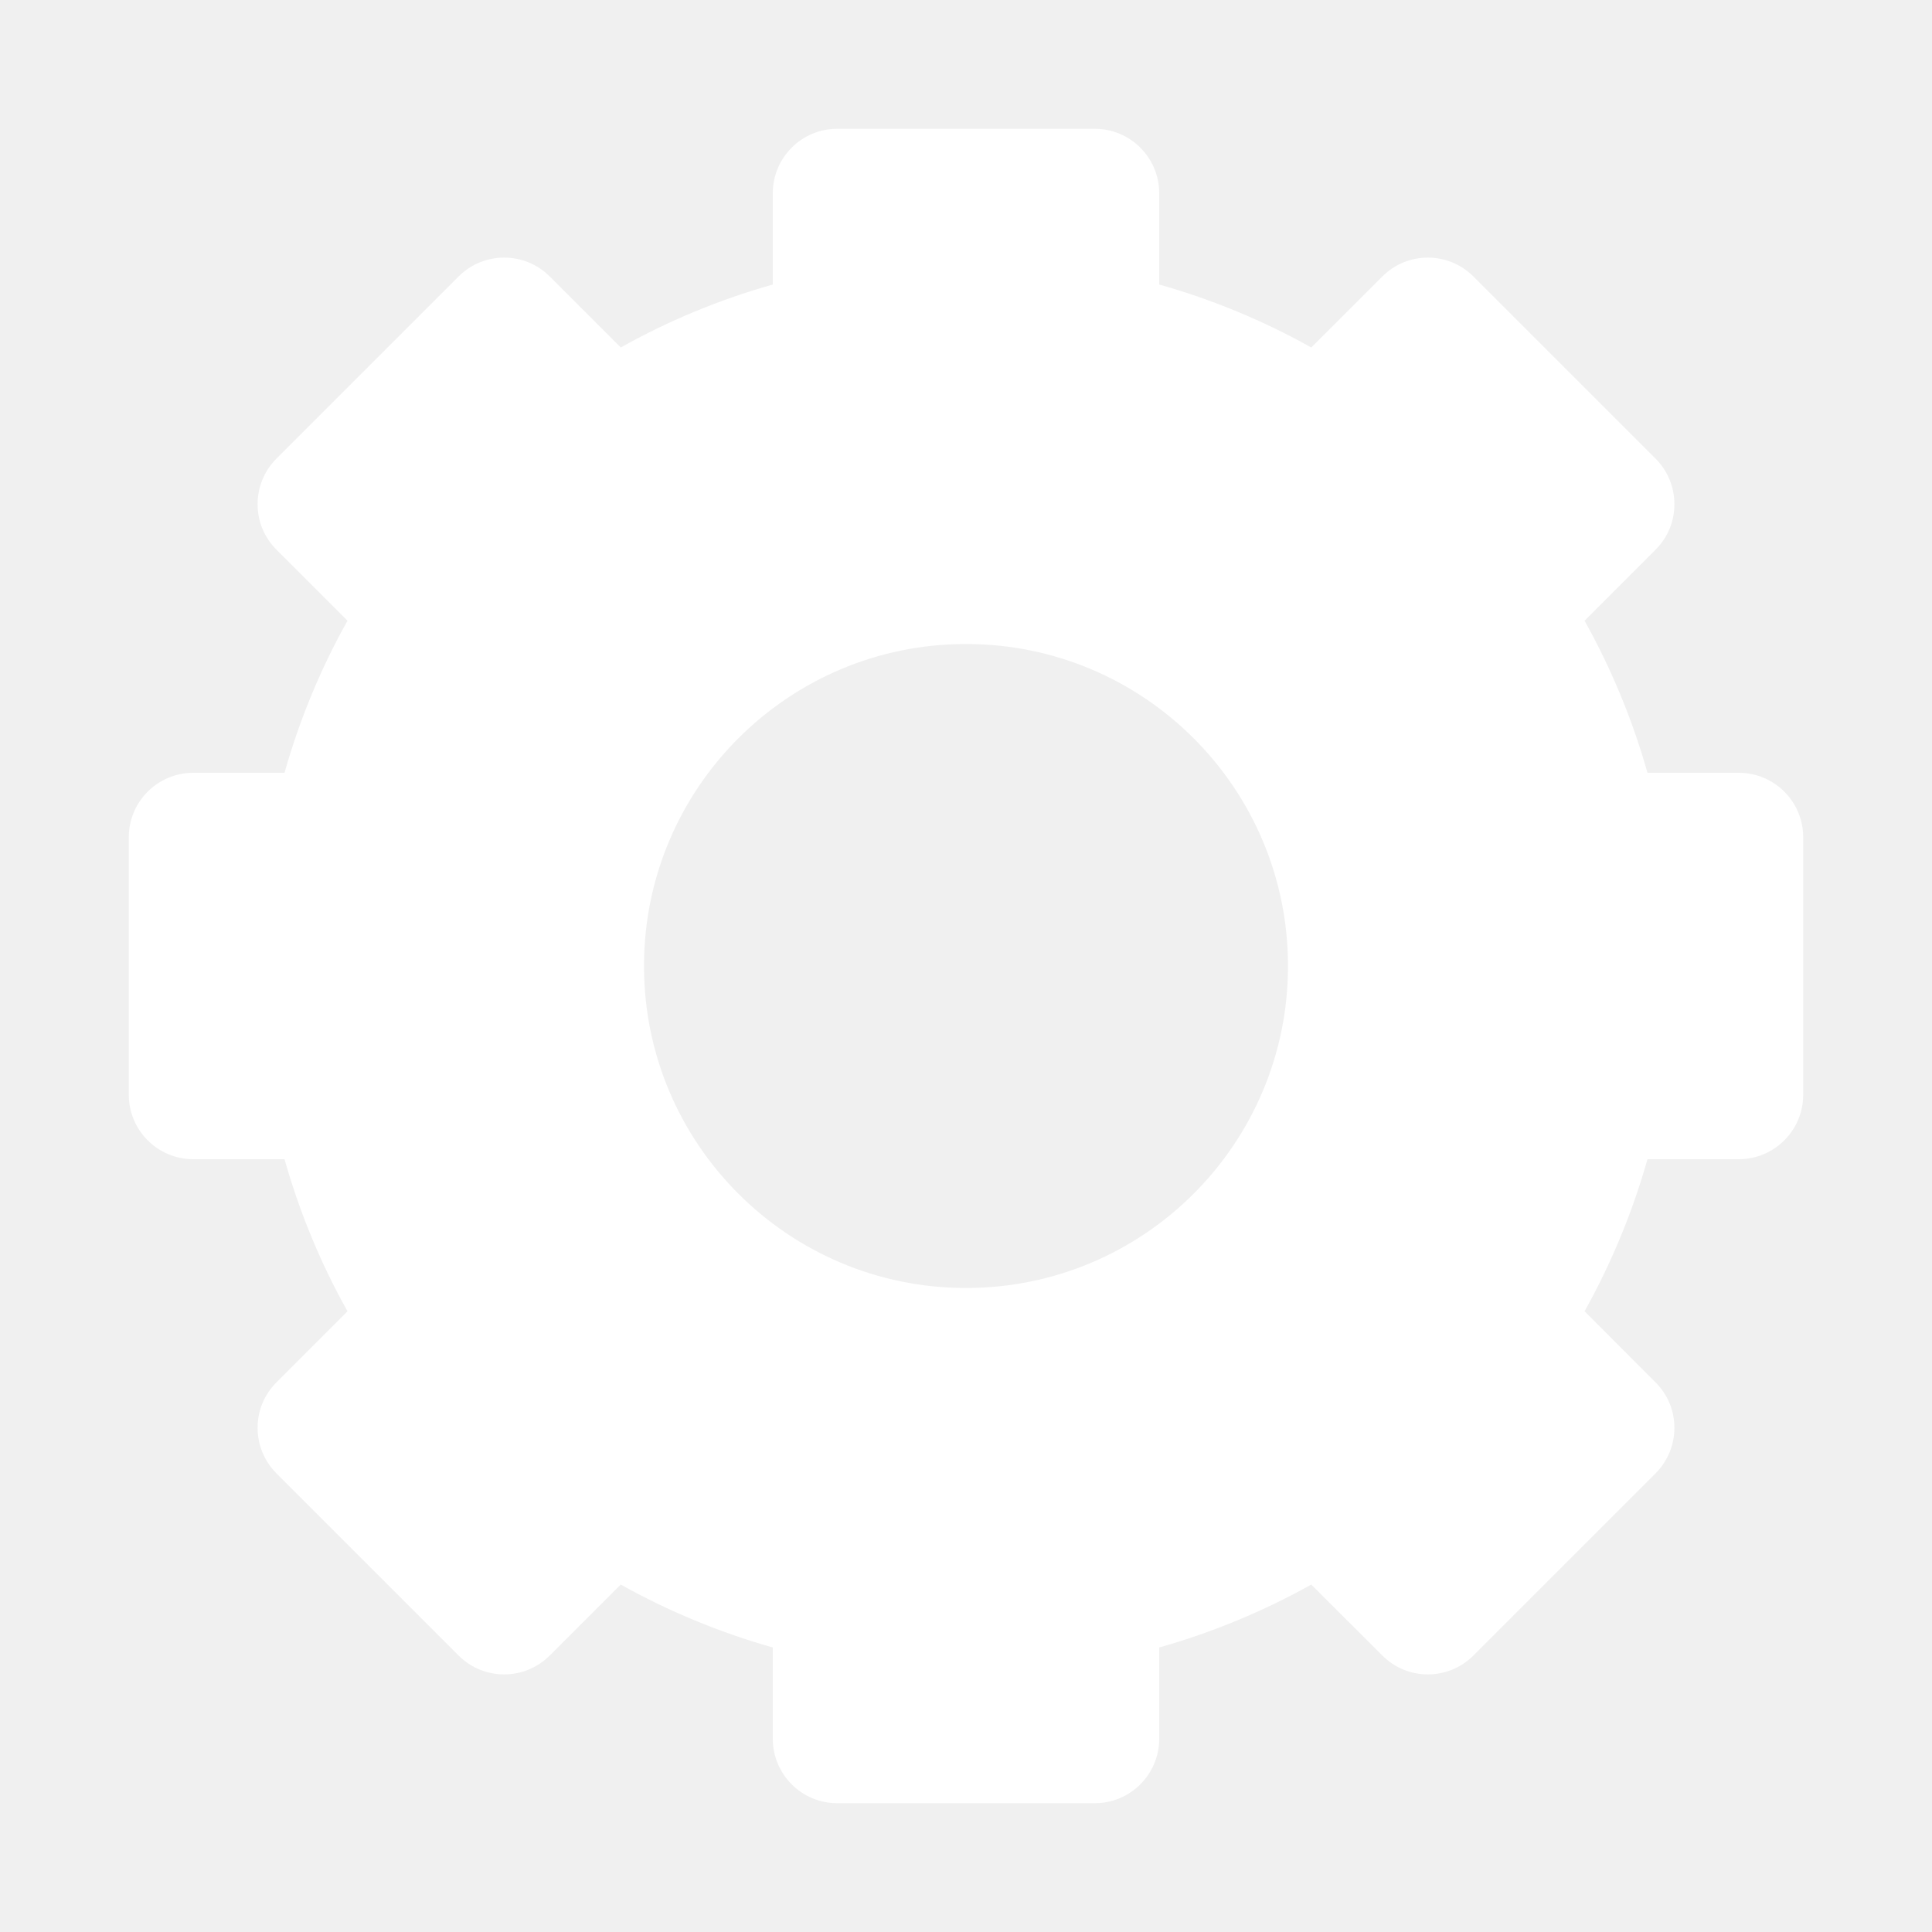
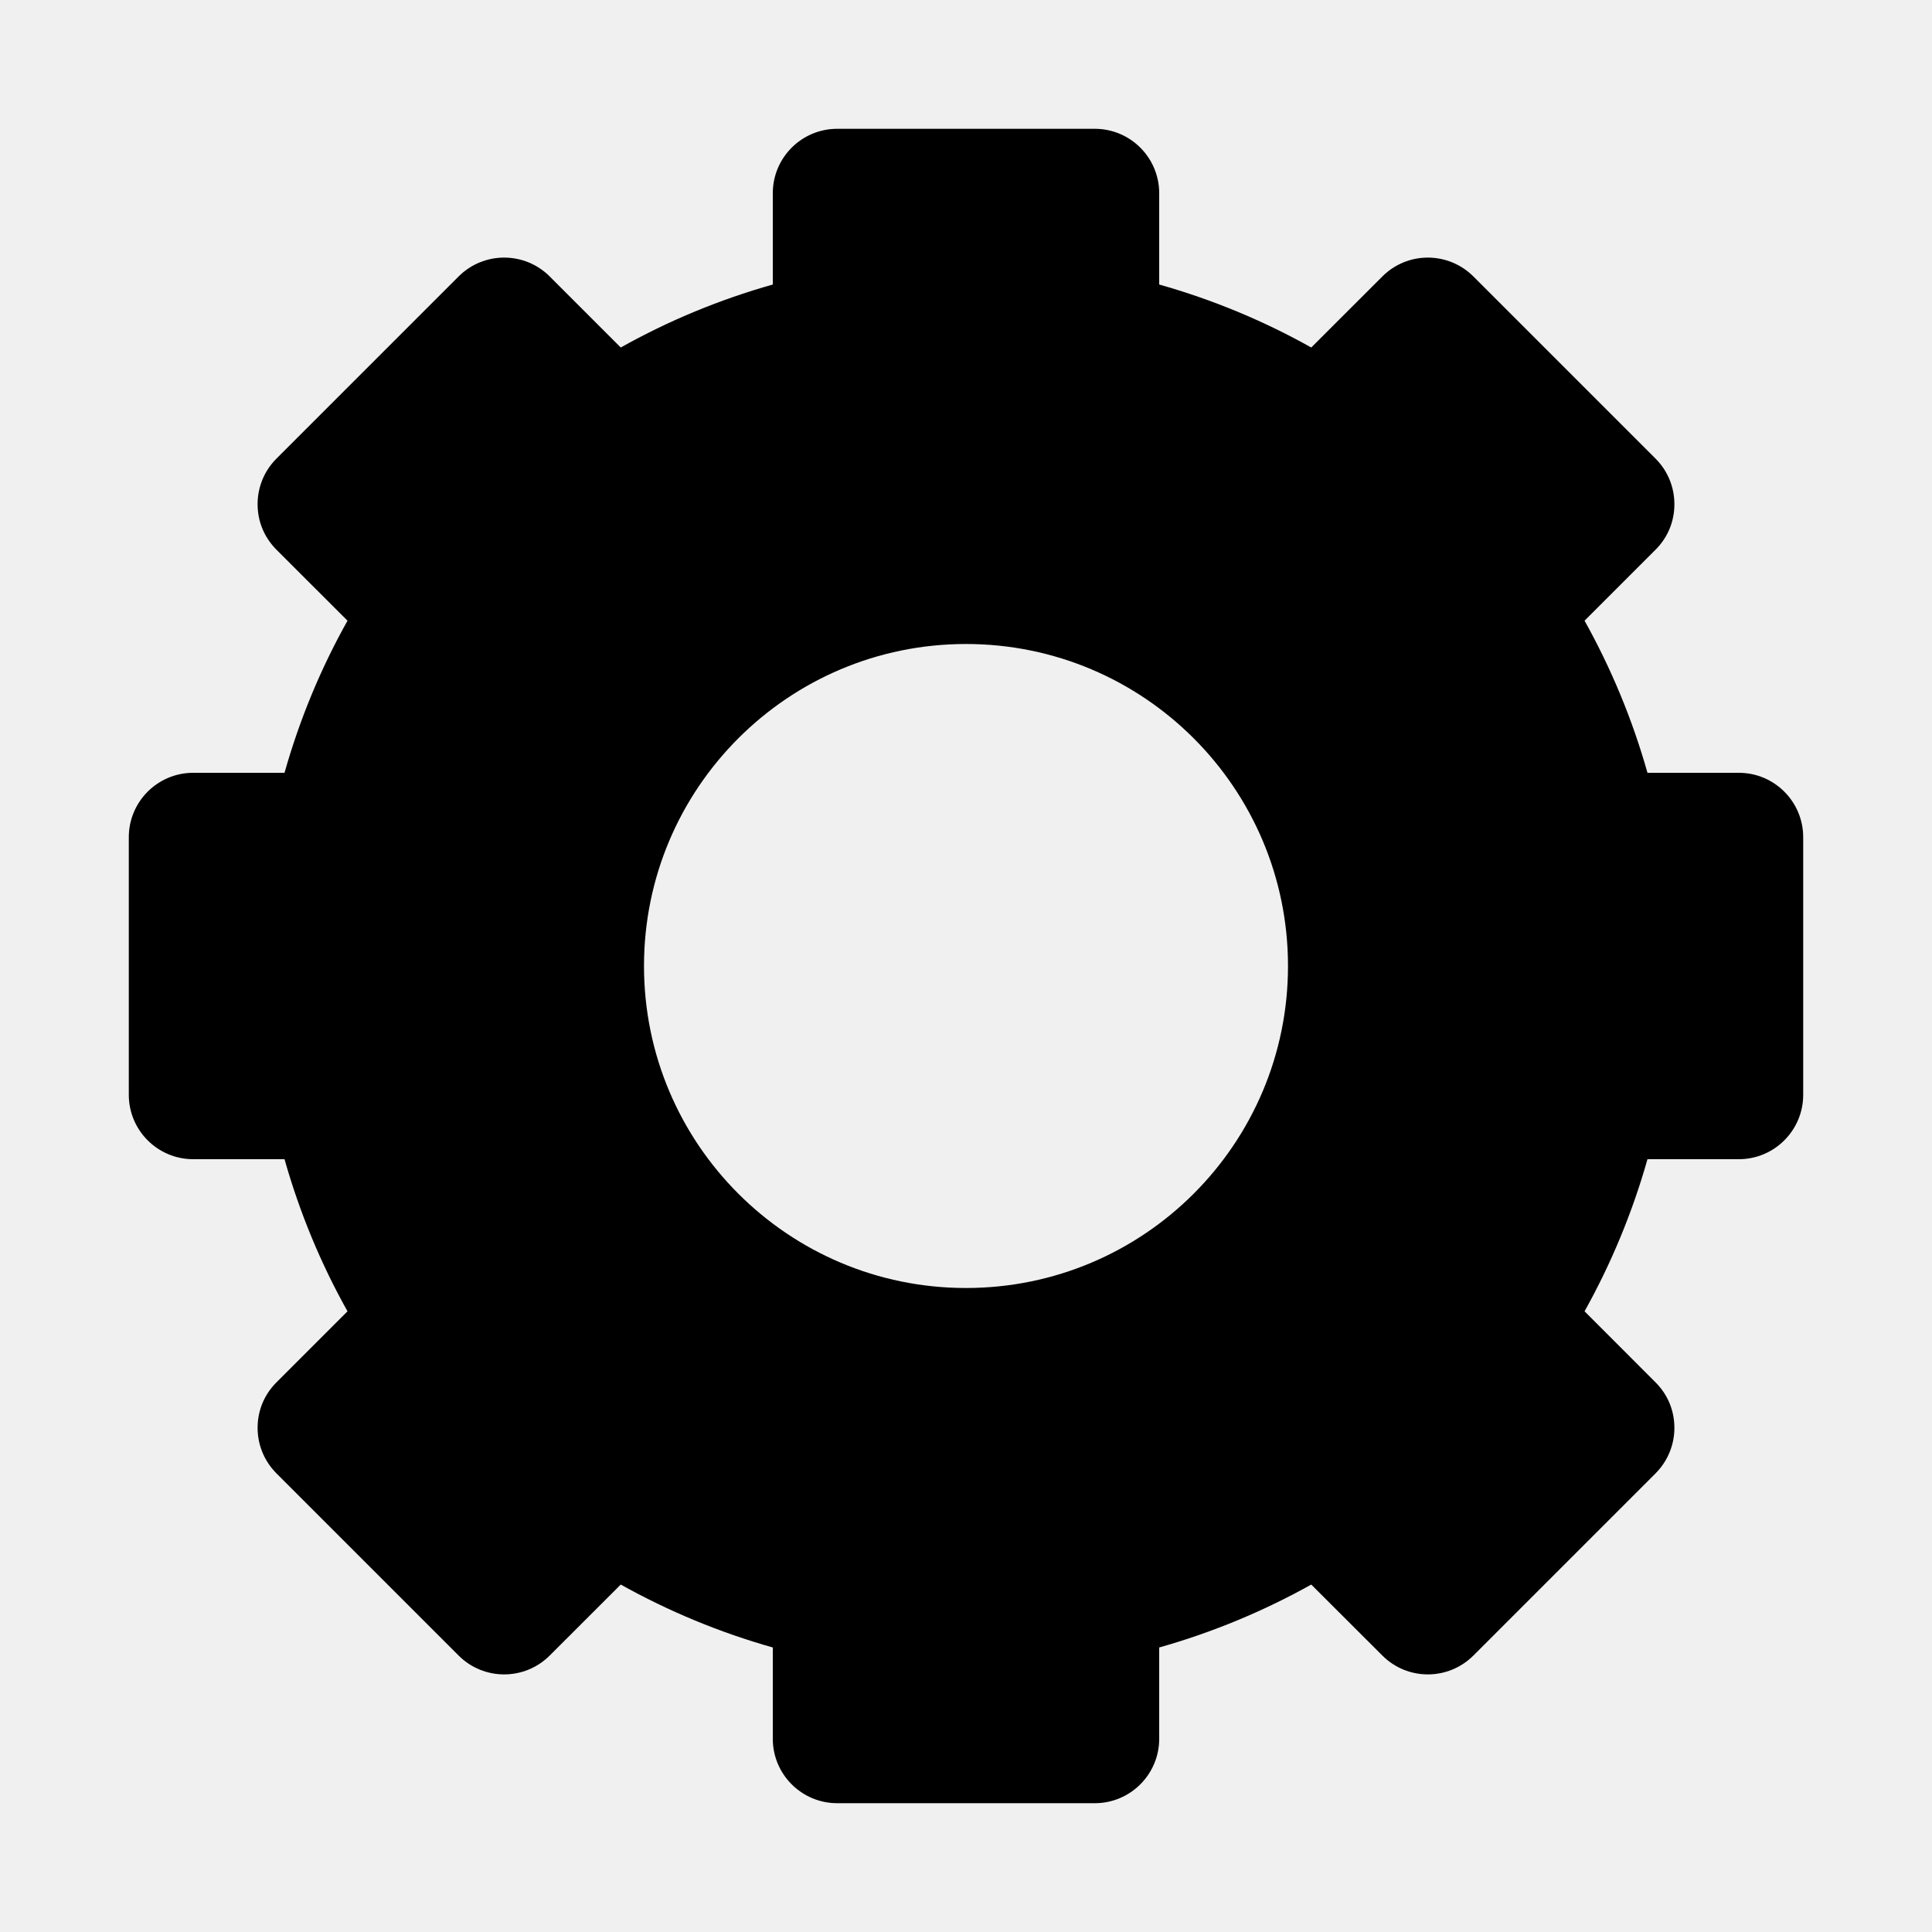
<svg xmlns="http://www.w3.org/2000/svg" width="30" height="30" viewBox="0 0 30 30" fill="none">
-   <path d="M27 12H25.582C25.347 11.168 25.017 10.377 24.605 9.638L25.707 8.536C25.902 8.341 26 8.091 26 7.829C26 7.572 25.902 7.316 25.707 7.121L22.879 4.293C22.683 4.098 22.427 4 22.172 4C21.914 4 21.66 4.098 21.465 4.293L20.361 5.396C19.623 4.982 18.831 4.653 18 4.418V3C18 2.448 17.552 2 17 2H13C12.448 2 12 2.448 12 3V4.418C11.168 4.653 10.377 4.982 9.639 5.396L8.536 4.293C8.341 4.098 8.086 4 7.828 4C7.572 4 7.316 4.098 7.121 4.293L4.293 7.121C4.098 7.316 4 7.572 4 7.829C4 8.09 4.098 8.34 4.293 8.536L5.396 9.638C4.982 10.377 4.653 11.168 4.418 12H3C2.448 12 2 12.448 2 13V17C2 17.552 2.448 18 3 18H4.418C4.653 18.831 4.982 19.623 5.396 20.362L4.293 21.465C4.098 21.66 4 21.91 4 22.172C4 22.428 4.098 22.683 4.293 22.879L7.121 25.707C7.316 25.902 7.572 26 7.828 26C8.086 26 8.34 25.902 8.536 25.707L9.639 24.605C10.377 25.017 11.168 25.347 12 25.582V27C12 27.552 12.448 28 13 28H17C17.552 28 18 27.552 18 27V25.582C18.831 25.347 19.623 25.017 20.361 24.605L21.465 25.707C21.66 25.902 21.914 26 22.172 26C22.428 26 22.683 25.902 22.879 25.707L25.707 22.879C25.902 22.683 26 22.427 26 22.172C26 21.91 25.902 21.66 25.707 21.465L24.605 20.362C25.017 19.623 25.347 18.831 25.582 18H27C27.552 18 28 17.552 28 17V13C28 12.448 27.552 12 27 12ZM15 20C12.239 20 10 17.761 10 15C10 12.239 12.239 10 15 10C17.762 10 20 12.239 20 15C20 17.761 17.762 20 15 20Z" fill="white" />
+   <path d="M27 12H25.582C25.347 11.168 25.017 10.377 24.605 9.638L25.707 8.536C25.902 8.341 26 8.091 26 7.829C26 7.572 25.902 7.316 25.707 7.121L22.879 4.293C22.683 4.098 22.427 4 22.172 4C21.914 4 21.66 4.098 21.465 4.293L20.361 5.396C19.623 4.982 18.831 4.653 18 4.418V3C18 2.448 17.552 2 17 2H13C12.448 2 12 2.448 12 3V4.418C11.168 4.653 10.377 4.982 9.639 5.396L8.536 4.293C8.341 4.098 8.086 4 7.828 4C7.572 4 7.316 4.098 7.121 4.293L4.293 7.121C4.098 7.316 4 7.572 4 7.829C4 8.09 4.098 8.34 4.293 8.536L5.396 9.638C4.982 10.377 4.653 11.168 4.418 12H3C2.448 12 2 12.448 2 13V17C2 17.552 2.448 18 3 18H4.418C4.653 18.831 4.982 19.623 5.396 20.362L4.293 21.465C4.098 21.66 4 21.91 4 22.172C4 22.428 4.098 22.683 4.293 22.879L7.121 25.707C7.316 25.902 7.572 26 7.828 26C8.086 26 8.34 25.902 8.536 25.707L9.639 24.605C10.377 25.017 11.168 25.347 12 25.582V27C12 27.552 12.448 28 13 28H17C17.552 28 18 27.552 18 27V25.582C18.831 25.347 19.623 25.017 20.361 24.605L21.465 25.707C21.66 25.902 21.914 26 22.172 26C22.428 26 22.683 25.902 22.879 25.707L25.707 22.879C25.902 22.683 26 22.427 26 22.172C26 21.91 25.902 21.66 25.707 21.465L24.605 20.362C25.017 19.623 25.347 18.831 25.582 18H27C27.552 18 28 17.552 28 17V13C28 12.448 27.552 12 27 12ZM15 20C12.239 20 10 17.761 10 15C10 12.239 12.239 10 15 10C17.762 10 20 12.239 20 15C20 17.761 17.762 20 15 20Z" fill="currentColor" />
</svg>
